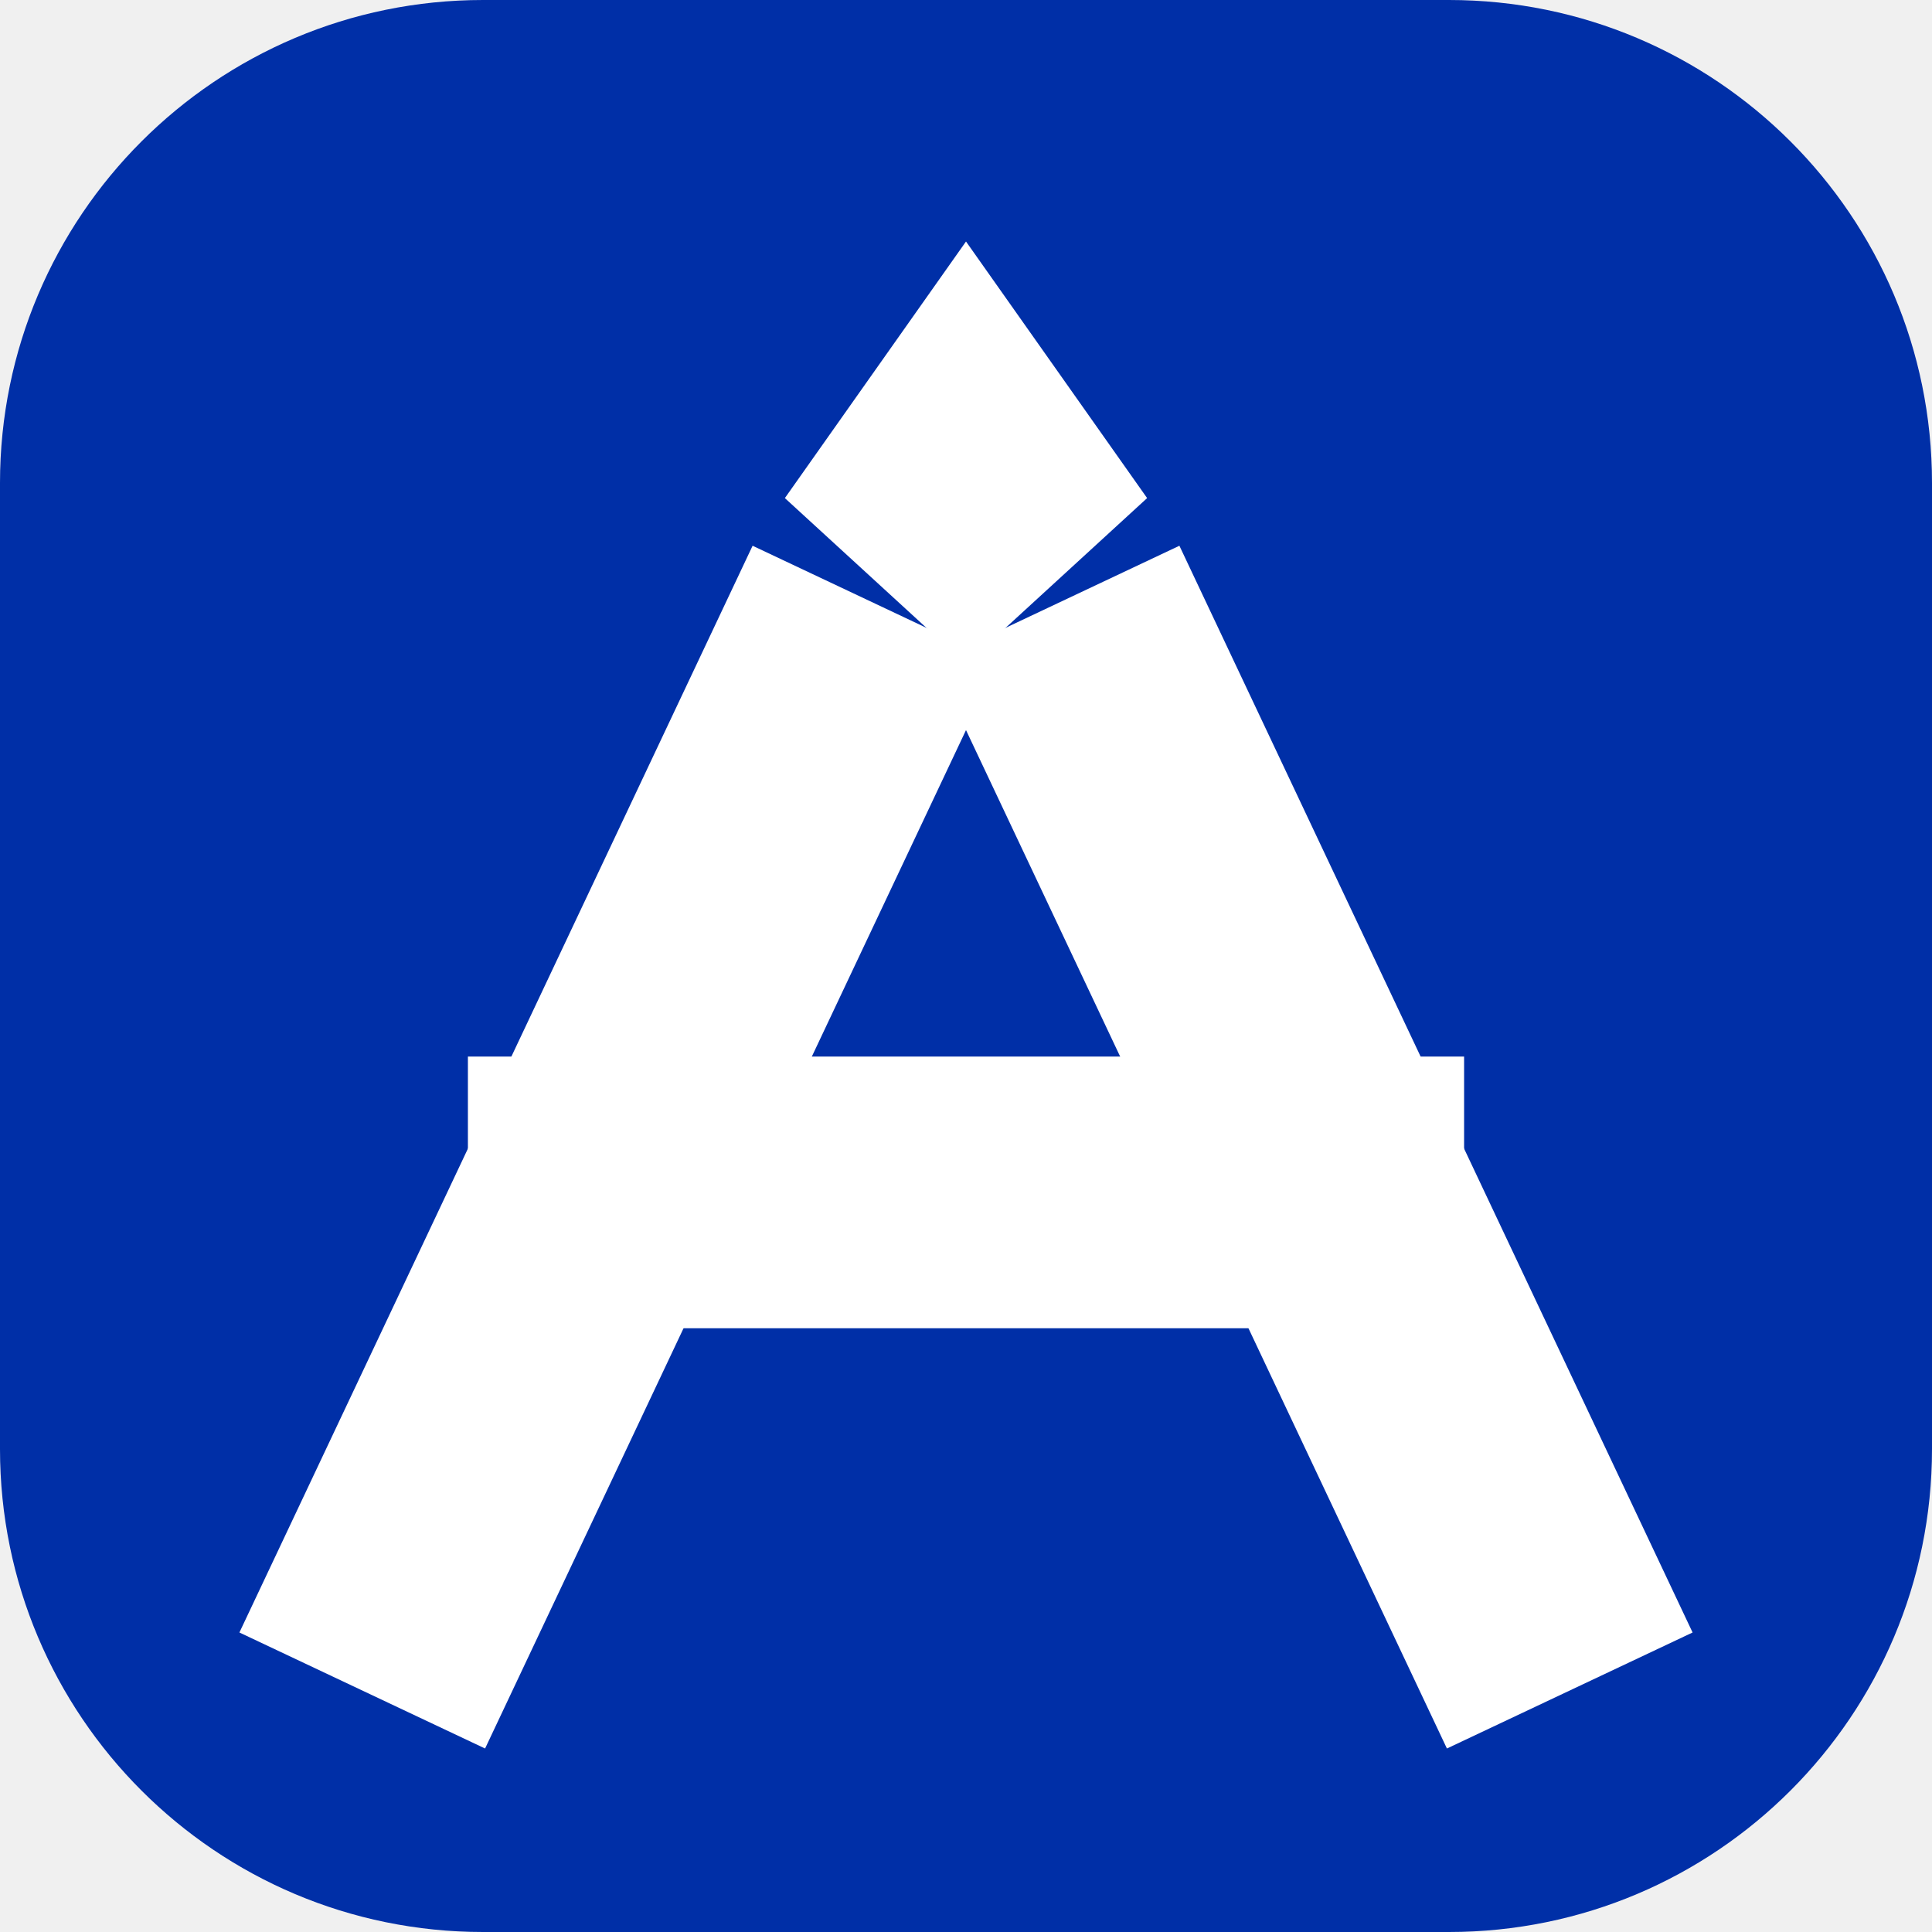
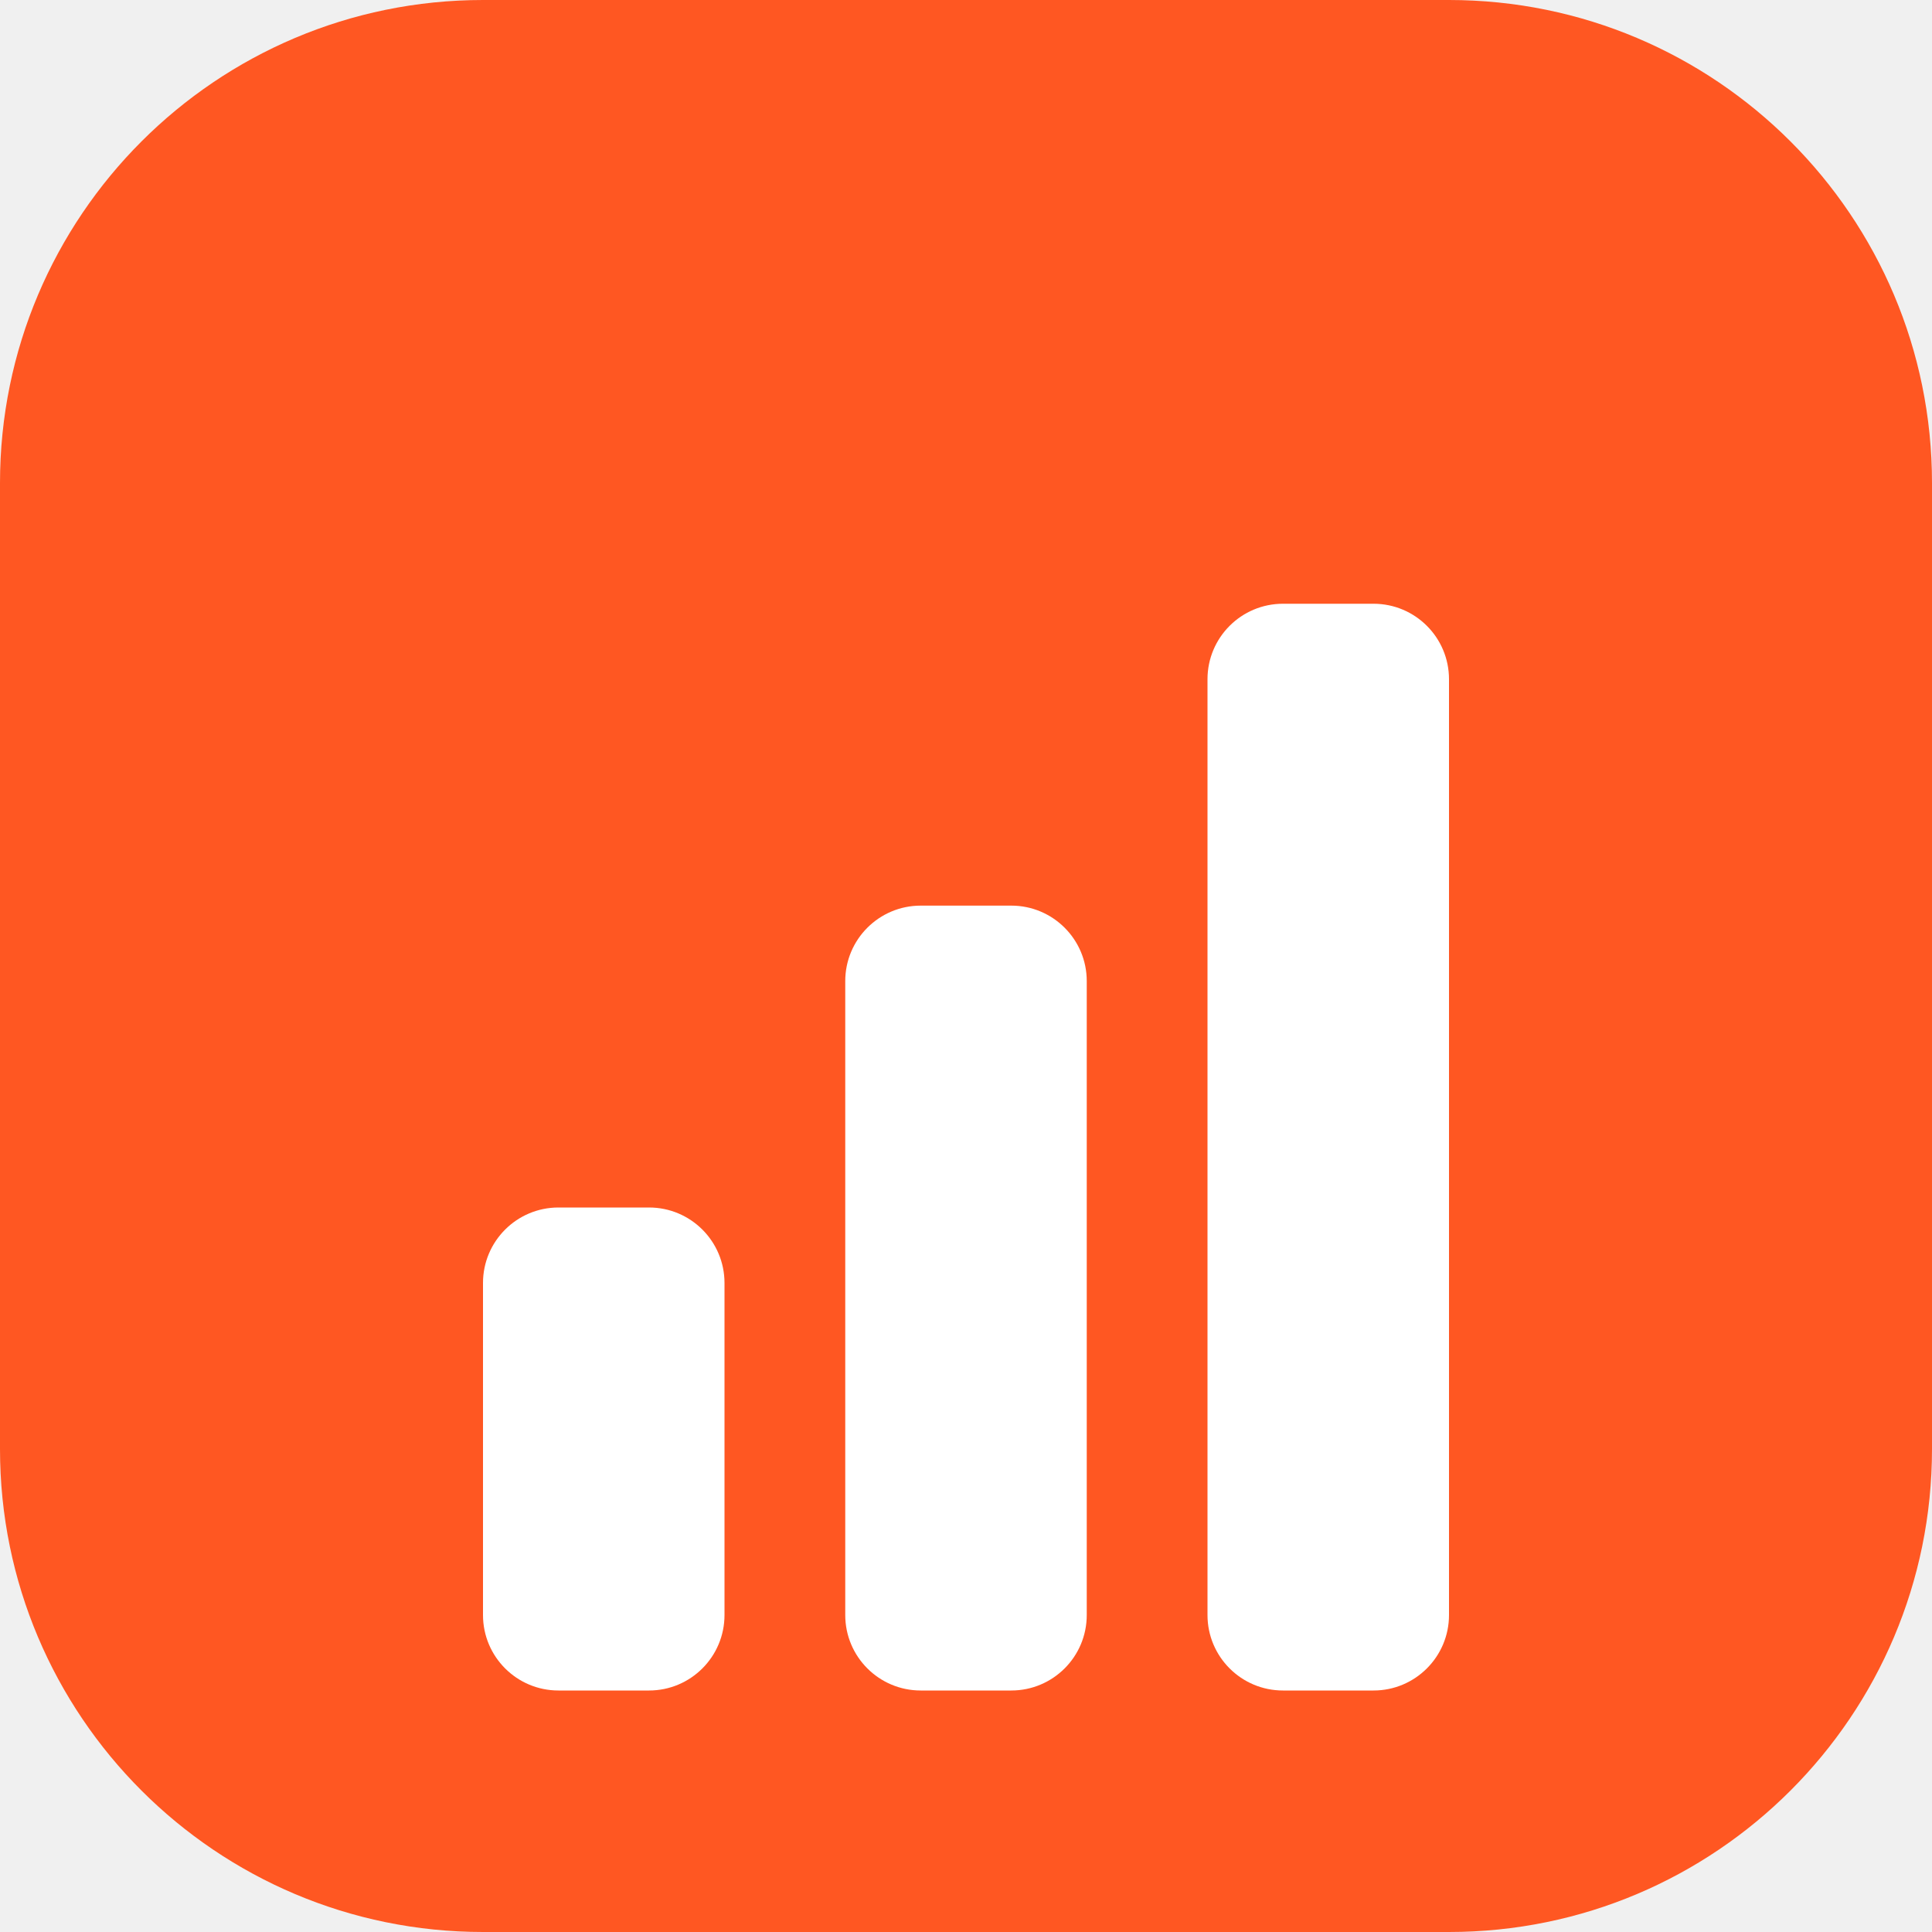
<svg xmlns="http://www.w3.org/2000/svg" viewBox="0 0 64 64">
-   <rect width="64" height="64" rx="16" fill="#002fa7" />
-   <g transform="translate(0,6)" fill="none" stroke="#ffffff" stroke-width="9" stroke-linecap="butt">
-     <path d="M12 50 L29 14" />
-     <path d="M52 50 L35 14" />
-     <path d="M15.5 33.5 L48.5 33.5" />
+   <rect width="64" height="64" rx="16" fill="#FF5722" />
+   <g fill="#ffffff">
+     <rect x="16" y="40" width="8" height="16" rx="2.5" />
+     <rect x="28" y="30" width="8" height="26" rx="2.5" />
+     <rect x="40" y="20" width="8" height="36" rx="2.5" />
  </g>
-   <path transform="translate(0,6)" d="M32 2 L38 10.5 L32 16 L26 10.5 Z" fill="#ffffff" />
</svg>
